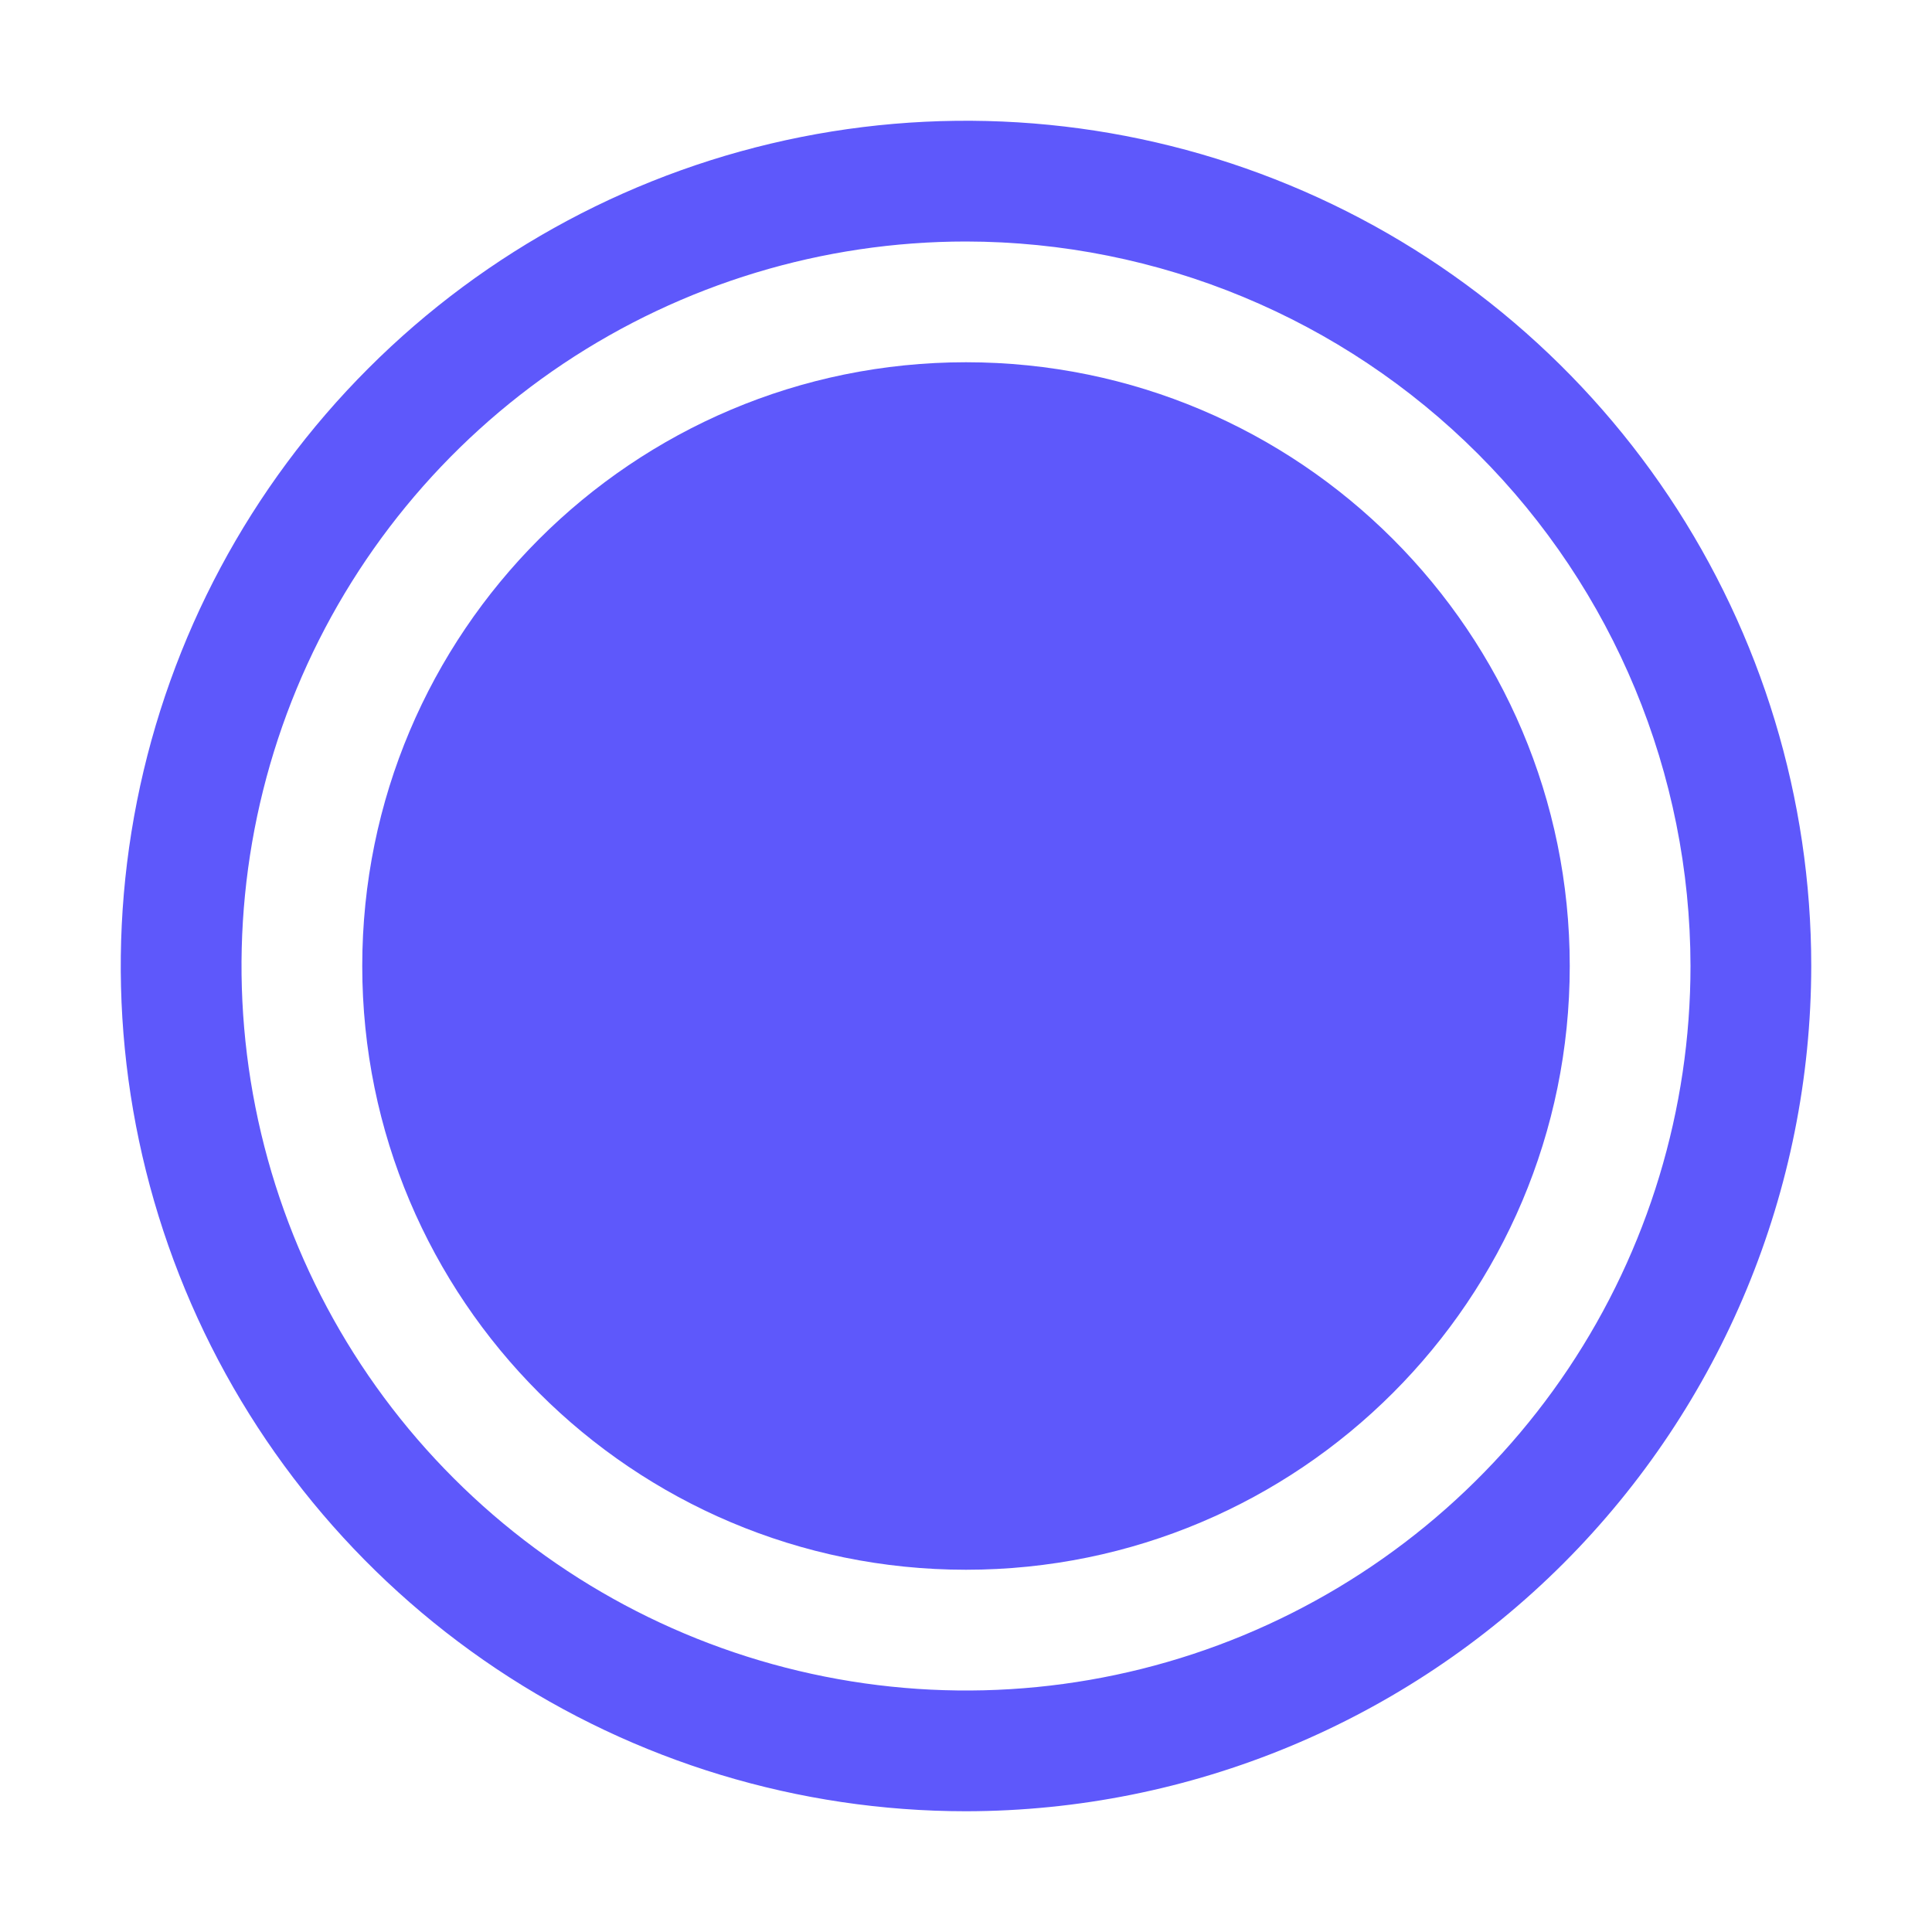
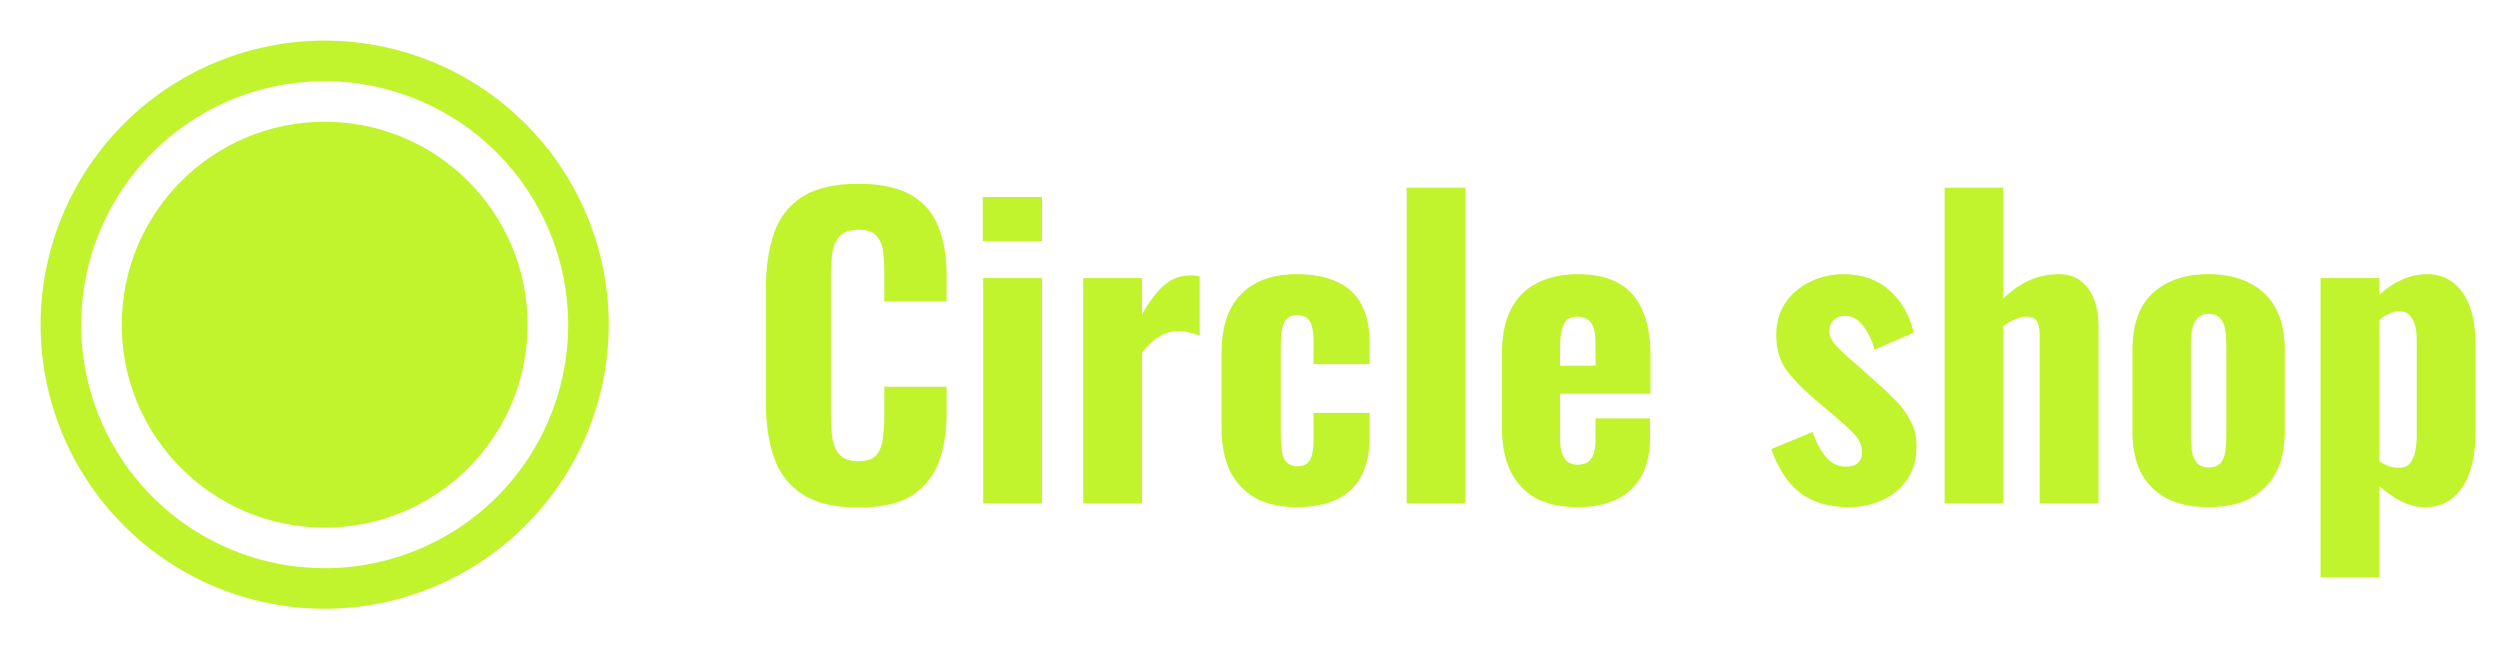
- <svg xmlns="http://www.w3.org/2000/svg" width="32" height="32" viewBox="0 0 32 32" fill="none">
-   <path d="M16 26C21.523 26 26 21.523 26 16C26 10.477 21.523 6 16 6C10.477 6 6 10.477 6 16C6 21.523 10.477 26 16 26Z" fill="#5E58FB" />
-   <path d="M16 30C13.231 30 10.524 29.179 8.222 27.641C5.92 26.102 4.125 23.916 3.066 21.358C2.006 18.799 1.729 15.985 2.269 13.269C2.809 10.553 4.143 8.058 6.101 6.101C8.058 4.143 10.553 2.809 13.269 2.269C15.985 1.729 18.799 2.006 21.358 3.066C23.916 4.125 26.102 5.92 27.641 8.222C29.179 10.524 30 13.231 30 16C29.996 19.712 28.519 23.27 25.895 25.895C23.27 28.519 19.712 29.996 16 30ZM16 4C13.627 4 11.307 4.704 9.333 6.022C7.36 7.341 5.822 9.215 4.913 11.408C4.005 13.601 3.768 16.013 4.231 18.341C4.694 20.669 5.836 22.807 7.515 24.485C9.193 26.163 11.331 27.306 13.659 27.769C15.987 28.233 18.399 27.995 20.592 27.087C22.785 26.178 24.659 24.64 25.978 22.667C27.296 20.694 28 18.373 28 16C27.996 12.819 26.731 9.768 24.481 7.519C22.232 5.269 19.181 4.004 16 4Z" fill="#5E58FB" />
+ <svg xmlns="http://www.w3.org/2000/svg" width="154" height="40" viewBox="0 0 154 40" fill="none">
+   <path d="M52.864 31.264C51.424 31.264 50.28 30.992 49.432 30.448C48.6 29.904 48.016 29.152 47.68 28.192C47.344 27.216 47.176 26.088 47.176 24.808V17.824C47.176 16.48 47.344 15.328 47.68 14.368C48.016 13.392 48.6 12.64 49.432 12.112C50.28 11.584 51.424 11.32 52.864 11.32C54.256 11.32 55.344 11.552 56.128 12.016C56.928 12.48 57.488 13.136 57.808 13.984C58.144 14.832 58.312 15.816 58.312 16.936V18.568H54.472V16.744C54.472 16.296 54.448 15.88 54.4 15.496C54.352 15.096 54.216 14.776 53.992 14.536C53.784 14.28 53.416 14.152 52.888 14.152C52.36 14.152 51.976 14.28 51.736 14.536C51.496 14.792 51.344 15.128 51.28 15.544C51.216 15.944 51.184 16.392 51.184 16.888V25.72C51.184 26.264 51.224 26.744 51.304 27.16C51.4 27.56 51.568 27.872 51.808 28.096C52.064 28.304 52.424 28.408 52.888 28.408C53.4 28.408 53.76 28.288 53.968 28.048C54.192 27.792 54.328 27.456 54.376 27.04C54.44 26.624 54.472 26.184 54.472 25.72V23.824H58.312V25.432C58.312 26.568 58.152 27.576 57.832 28.456C57.512 29.32 56.96 30.008 56.176 30.52C55.392 31.016 54.288 31.264 52.864 31.264ZM60.562 31V17.128H64.186V31H60.562ZM60.538 14.848V12.136H64.186V14.848H60.538ZM66.726 31V17.128H70.35V19.36C70.814 18.544 71.27 17.944 71.718 17.56C72.182 17.16 72.726 16.96 73.35 16.96C73.462 16.96 73.558 16.968 73.638 16.984C73.734 16.984 73.822 17 73.902 17.032V20.68C73.726 20.6 73.526 20.536 73.302 20.488C73.078 20.424 72.846 20.392 72.606 20.392C72.158 20.392 71.75 20.512 71.382 20.752C71.014 20.976 70.67 21.304 70.35 21.736V31H66.726ZM79.881 31.24C78.857 31.24 78.001 31.048 77.313 30.664C76.625 30.264 76.105 29.704 75.753 28.984C75.417 28.264 75.249 27.408 75.249 26.416V21.736C75.249 20.696 75.417 19.824 75.753 19.12C76.105 18.4 76.625 17.848 77.313 17.464C78.001 17.08 78.857 16.888 79.881 16.888C80.873 16.888 81.705 17.048 82.377 17.368C83.049 17.672 83.545 18.136 83.865 18.76C84.201 19.384 84.369 20.168 84.369 21.112V22.432H80.913V21.016C80.913 20.6 80.873 20.28 80.793 20.056C80.729 19.816 80.617 19.648 80.457 19.552C80.313 19.456 80.121 19.408 79.881 19.408C79.641 19.408 79.449 19.472 79.305 19.6C79.161 19.712 79.057 19.912 78.993 20.2C78.929 20.472 78.897 20.856 78.897 21.352V26.8C78.897 27.552 78.977 28.064 79.137 28.336C79.313 28.592 79.569 28.72 79.905 28.72C80.161 28.72 80.361 28.664 80.505 28.552C80.649 28.44 80.753 28.264 80.817 28.024C80.881 27.784 80.913 27.48 80.913 27.112V25.432H84.369V26.944C84.369 27.872 84.201 28.664 83.865 29.32C83.529 29.96 83.025 30.44 82.353 30.76C81.681 31.08 80.857 31.24 79.881 31.24ZM86.65 31V11.56H90.274V31H86.65ZM97.178 31.24C96.154 31.24 95.299 31.056 94.611 30.688C93.922 30.304 93.403 29.752 93.05 29.032C92.698 28.296 92.522 27.416 92.522 26.392V21.736C92.522 20.68 92.698 19.8 93.05 19.096C93.403 18.376 93.93 17.832 94.635 17.464C95.338 17.08 96.186 16.888 97.178 16.888C98.234 16.888 99.091 17.08 99.746 17.464C100.403 17.848 100.883 18.408 101.187 19.144C101.507 19.88 101.667 20.776 101.667 21.832V24.256H96.099V26.944C96.099 27.344 96.138 27.672 96.219 27.928C96.314 28.184 96.442 28.368 96.603 28.48C96.763 28.576 96.963 28.624 97.203 28.624C97.427 28.624 97.618 28.576 97.778 28.48C97.954 28.368 98.082 28.2 98.162 27.976C98.243 27.752 98.282 27.456 98.282 27.088V25.768H101.643V26.92C101.643 28.328 101.259 29.4 100.491 30.136C99.722 30.872 98.618 31.24 97.178 31.24ZM96.099 22.528H98.282V21.16C98.282 20.76 98.243 20.44 98.162 20.2C98.082 19.944 97.954 19.768 97.778 19.672C97.618 19.56 97.41 19.504 97.154 19.504C96.915 19.504 96.715 19.56 96.555 19.672C96.41 19.784 96.299 19.984 96.219 20.272C96.138 20.544 96.099 20.936 96.099 21.448V22.528ZM113.882 31.24C112.682 31.24 111.69 30.952 110.906 30.376C110.138 29.784 109.538 28.88 109.106 27.664L111.65 26.608C111.89 27.28 112.178 27.808 112.514 28.192C112.85 28.56 113.242 28.744 113.69 28.744C114.026 28.744 114.274 28.672 114.434 28.528C114.61 28.368 114.698 28.152 114.698 27.88C114.698 27.496 114.57 27.152 114.314 26.848C114.058 26.544 113.602 26.12 112.946 25.576L111.65 24.472C110.978 23.896 110.434 23.328 110.018 22.768C109.618 22.192 109.418 21.48 109.418 20.632C109.418 19.88 109.602 19.224 109.97 18.664C110.354 18.104 110.858 17.672 111.482 17.368C112.122 17.048 112.81 16.888 113.546 16.888C114.698 16.888 115.642 17.216 116.378 17.872C117.114 18.512 117.618 19.384 117.89 20.488L115.466 21.544C115.386 21.192 115.258 20.864 115.082 20.56C114.922 20.24 114.722 19.976 114.482 19.768C114.242 19.56 113.962 19.456 113.642 19.456C113.354 19.456 113.122 19.544 112.946 19.72C112.77 19.896 112.682 20.12 112.682 20.392C112.682 20.68 112.826 20.984 113.114 21.304C113.418 21.624 113.834 22.008 114.362 22.456L115.658 23.608C116.042 23.944 116.418 24.304 116.786 24.688C117.154 25.056 117.458 25.472 117.698 25.936C117.938 26.384 118.058 26.904 118.058 27.496C118.058 28.296 117.866 28.976 117.482 29.536C117.098 30.096 116.586 30.52 115.946 30.808C115.322 31.096 114.634 31.24 113.882 31.24ZM119.788 31V11.56H123.388V18.4C123.9 17.904 124.436 17.528 124.996 17.272C125.556 17.016 126.164 16.888 126.82 16.888C127.38 16.888 127.836 17.032 128.188 17.32C128.556 17.608 128.828 17.992 129.004 18.472C129.18 18.936 129.268 19.464 129.268 20.056V31H125.644V20.656C125.644 20.272 125.588 19.984 125.476 19.792C125.364 19.6 125.14 19.504 124.804 19.504C124.612 19.504 124.388 19.56 124.132 19.672C123.892 19.768 123.644 19.904 123.388 20.08V31H119.788ZM136.038 31.24C135.046 31.24 134.198 31.064 133.494 30.712C132.79 30.344 132.254 29.816 131.886 29.128C131.534 28.44 131.358 27.584 131.358 26.56V21.568C131.358 20.544 131.534 19.688 131.886 19C132.254 18.312 132.79 17.792 133.494 17.44C134.198 17.072 135.046 16.888 136.038 16.888C137.03 16.888 137.878 17.072 138.582 17.44C139.286 17.792 139.822 18.312 140.19 19C140.558 19.688 140.742 20.544 140.742 21.568V26.56C140.742 27.584 140.558 28.44 140.19 29.128C139.822 29.816 139.286 30.344 138.582 30.712C137.878 31.064 137.03 31.24 136.038 31.24ZM136.062 28.792C136.366 28.792 136.598 28.712 136.758 28.552C136.918 28.376 137.022 28.144 137.07 27.856C137.118 27.552 137.142 27.208 137.142 26.824V21.328C137.142 20.928 137.118 20.584 137.07 20.296C137.022 20.008 136.918 19.776 136.758 19.6C136.598 19.424 136.366 19.336 136.062 19.336C135.758 19.336 135.526 19.424 135.366 19.6C135.206 19.776 135.094 20.008 135.03 20.296C134.982 20.584 134.958 20.928 134.958 21.328V26.824C134.958 27.208 134.982 27.552 135.03 27.856C135.094 28.144 135.206 28.376 135.366 28.552C135.526 28.712 135.758 28.792 136.062 28.792ZM142.943 35.56V17.128H146.567V18.16C146.999 17.76 147.463 17.448 147.959 17.224C148.471 17 148.983 16.888 149.495 16.888C150.055 16.888 150.527 17.016 150.911 17.272C151.295 17.512 151.607 17.84 151.847 18.256C152.087 18.672 152.255 19.136 152.351 19.648C152.447 20.16 152.495 20.68 152.495 21.208V26.632C152.495 27.528 152.383 28.32 152.159 29.008C151.935 29.696 151.591 30.24 151.127 30.64C150.679 31.04 150.095 31.24 149.375 31.24C148.879 31.24 148.391 31.12 147.911 30.88C147.447 30.64 146.999 30.328 146.567 29.944V35.56H142.943ZM147.767 28.816C148.071 28.816 148.295 28.728 148.439 28.552C148.599 28.36 148.711 28.112 148.775 27.808C148.839 27.504 148.871 27.168 148.871 26.8V20.992C148.871 20.656 148.839 20.352 148.775 20.08C148.711 19.808 148.599 19.592 148.439 19.432C148.279 19.256 148.063 19.168 147.791 19.168C147.567 19.168 147.351 19.224 147.143 19.336C146.935 19.432 146.743 19.56 146.567 19.72V28.408C146.759 28.536 146.951 28.64 147.143 28.72C147.335 28.784 147.543 28.816 147.767 28.816Z" fill="#C2F42E" />
+   <path d="M20 32.5C26.904 32.5 32.5 26.904 32.5 20C32.5 13.096 26.904 7.5 20 7.5C13.096 7.5 7.5 13.096 7.5 20C7.5 26.904 13.096 32.5 20 32.5Z" fill="#C2F42E" />
+   <path d="M20 37.5C16.539 37.5 13.155 36.474 10.277 34.551C7.4 32.628 5.157 29.895 3.832 26.697C2.508 23.499 2.161 19.981 2.836 16.586C3.512 13.191 5.178 10.073 7.626 7.626C10.073 5.178 13.191 3.511 16.586 2.836C19.981 2.161 23.499 2.508 26.697 3.832C29.895 5.157 32.628 7.4 34.551 10.277C36.474 13.155 37.5 16.539 37.5 20C37.495 24.64 35.649 29.088 32.368 32.368C29.088 35.649 24.64 37.495 20 37.5ZM20 5C17.033 5 14.133 5.88 11.666 7.528C9.2 9.176 7.277 11.519 6.142 14.26C5.006 17.001 4.709 20.017 5.288 22.926C5.867 25.836 7.296 28.509 9.393 30.607C11.491 32.704 14.164 34.133 17.074 34.712C19.983 35.291 22.999 34.993 25.74 33.858C28.481 32.723 30.824 30.8 32.472 28.334C34.12 25.867 35 22.967 35 20C34.995 16.023 33.413 12.21 30.602 9.399C27.79 6.586 23.977 5.005 20 5Z" fill="#C2F42E" />
</svg>
